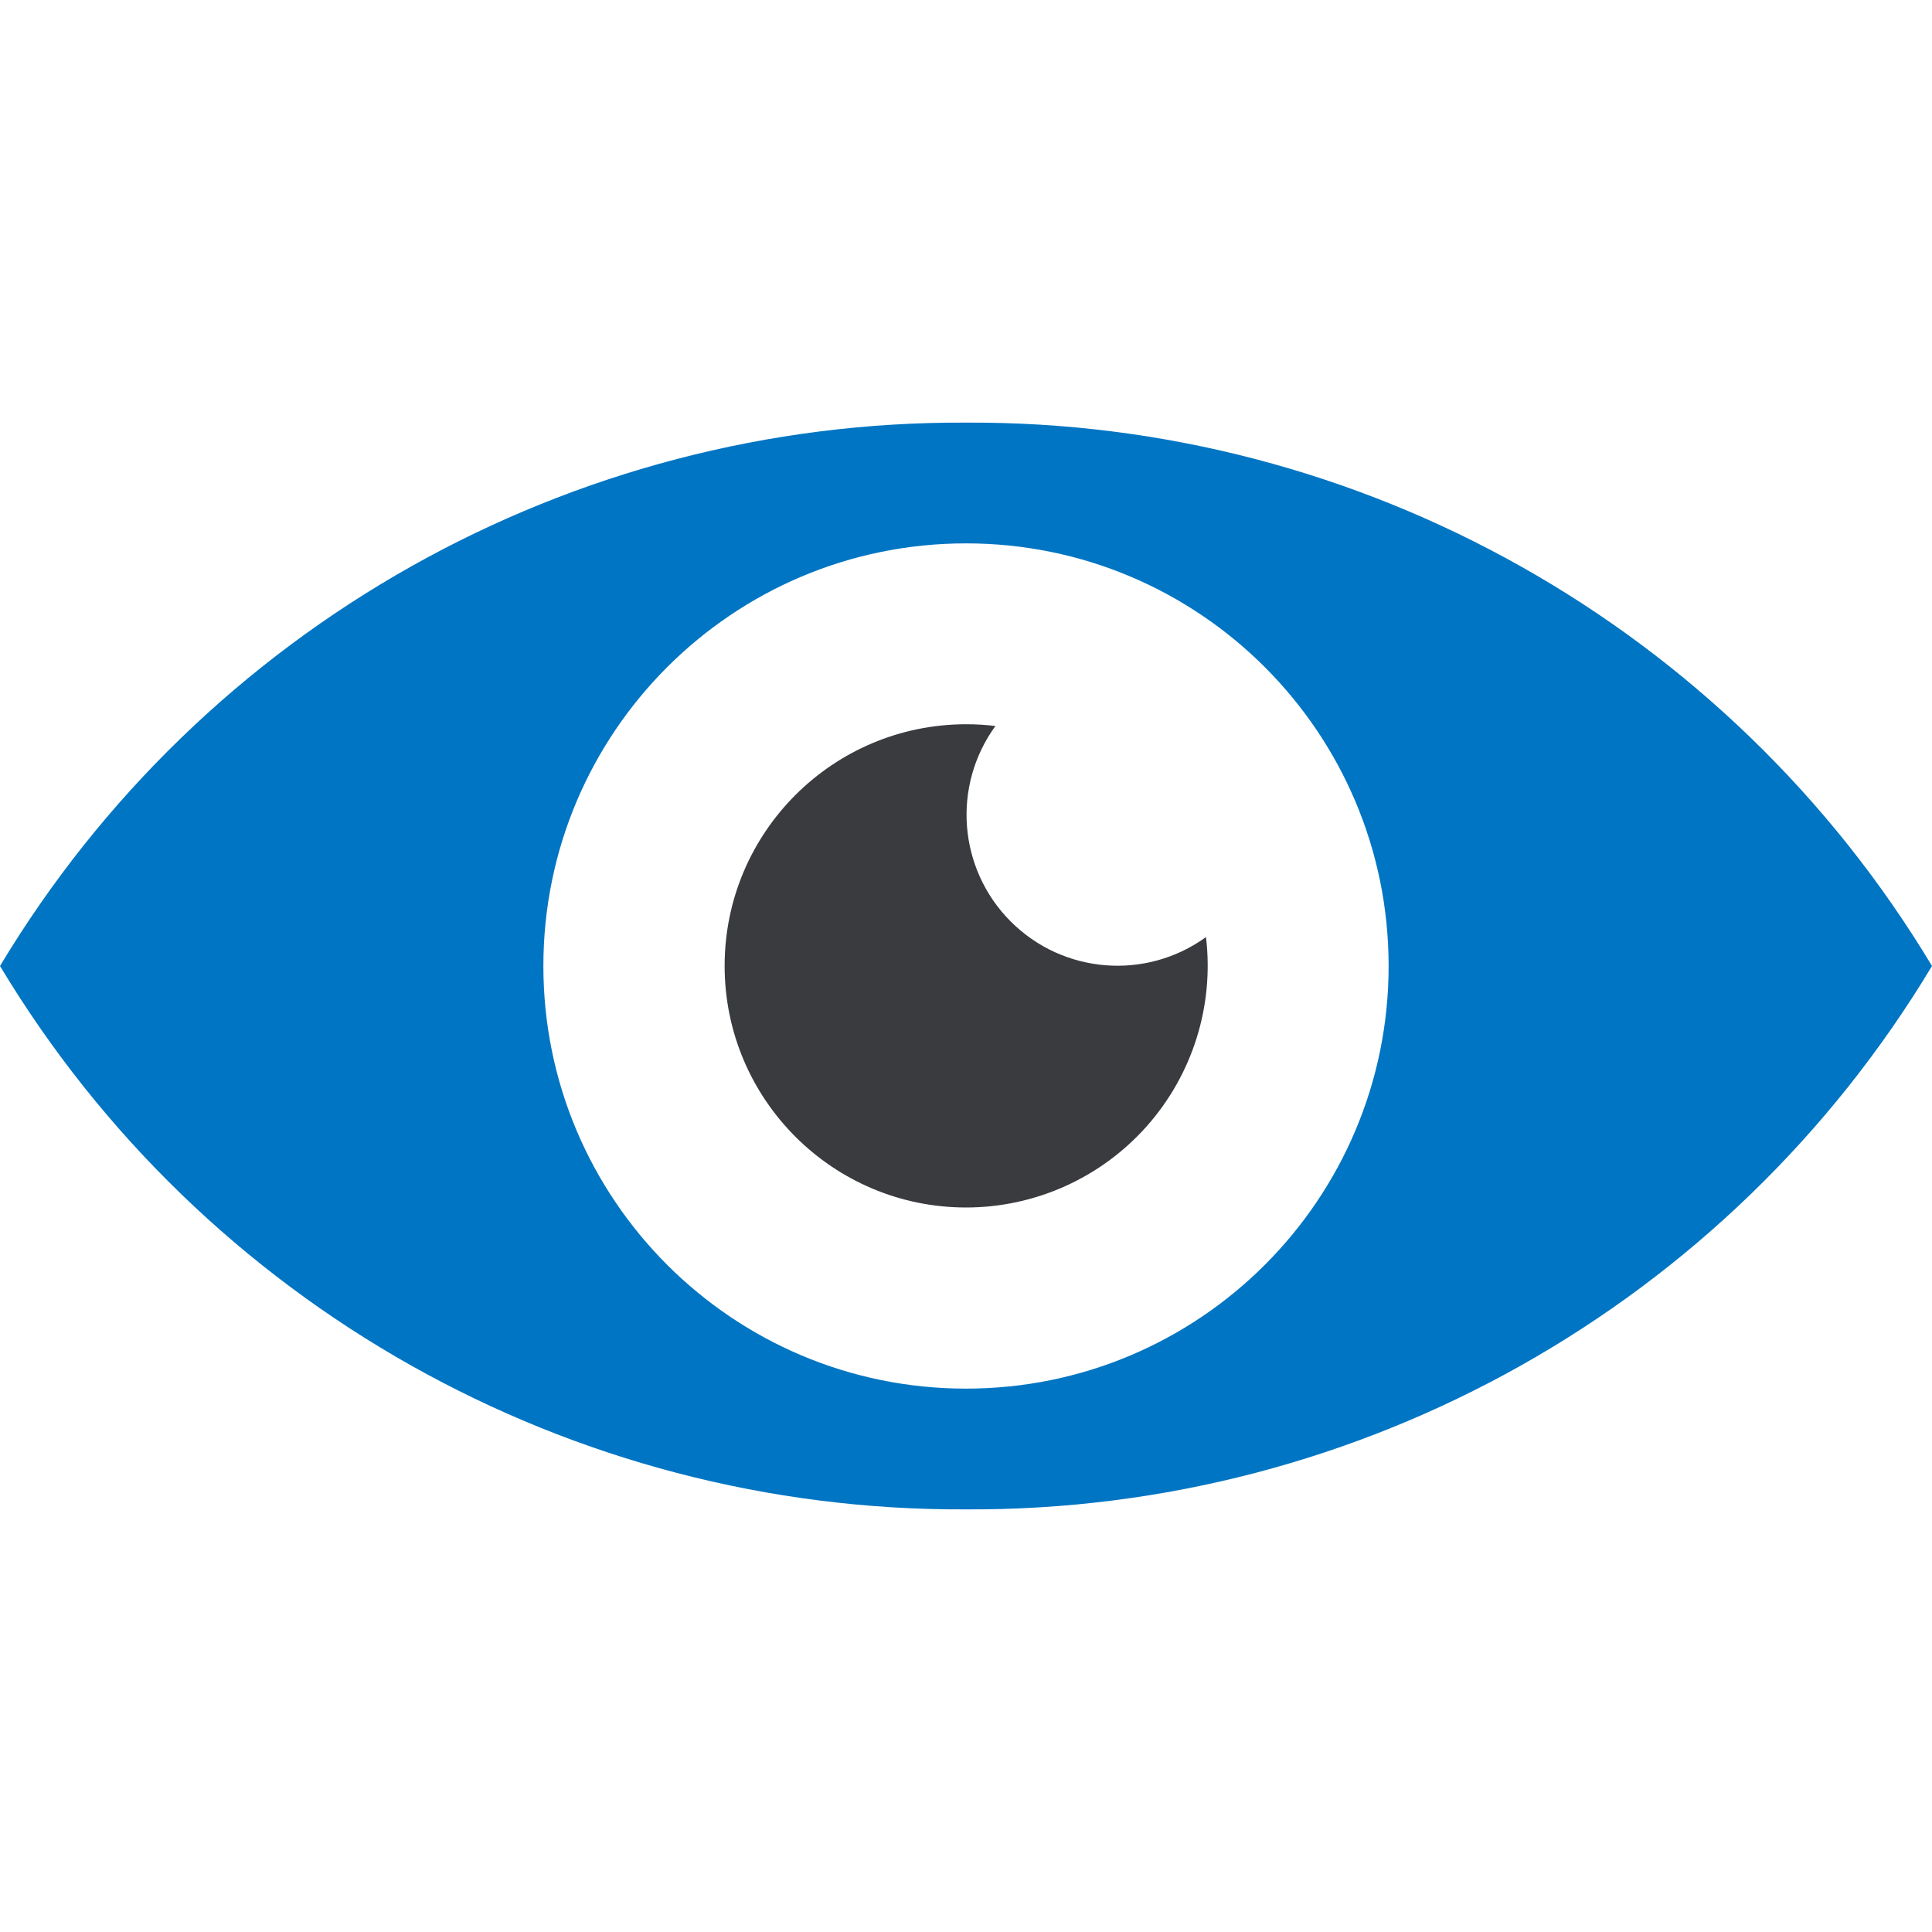
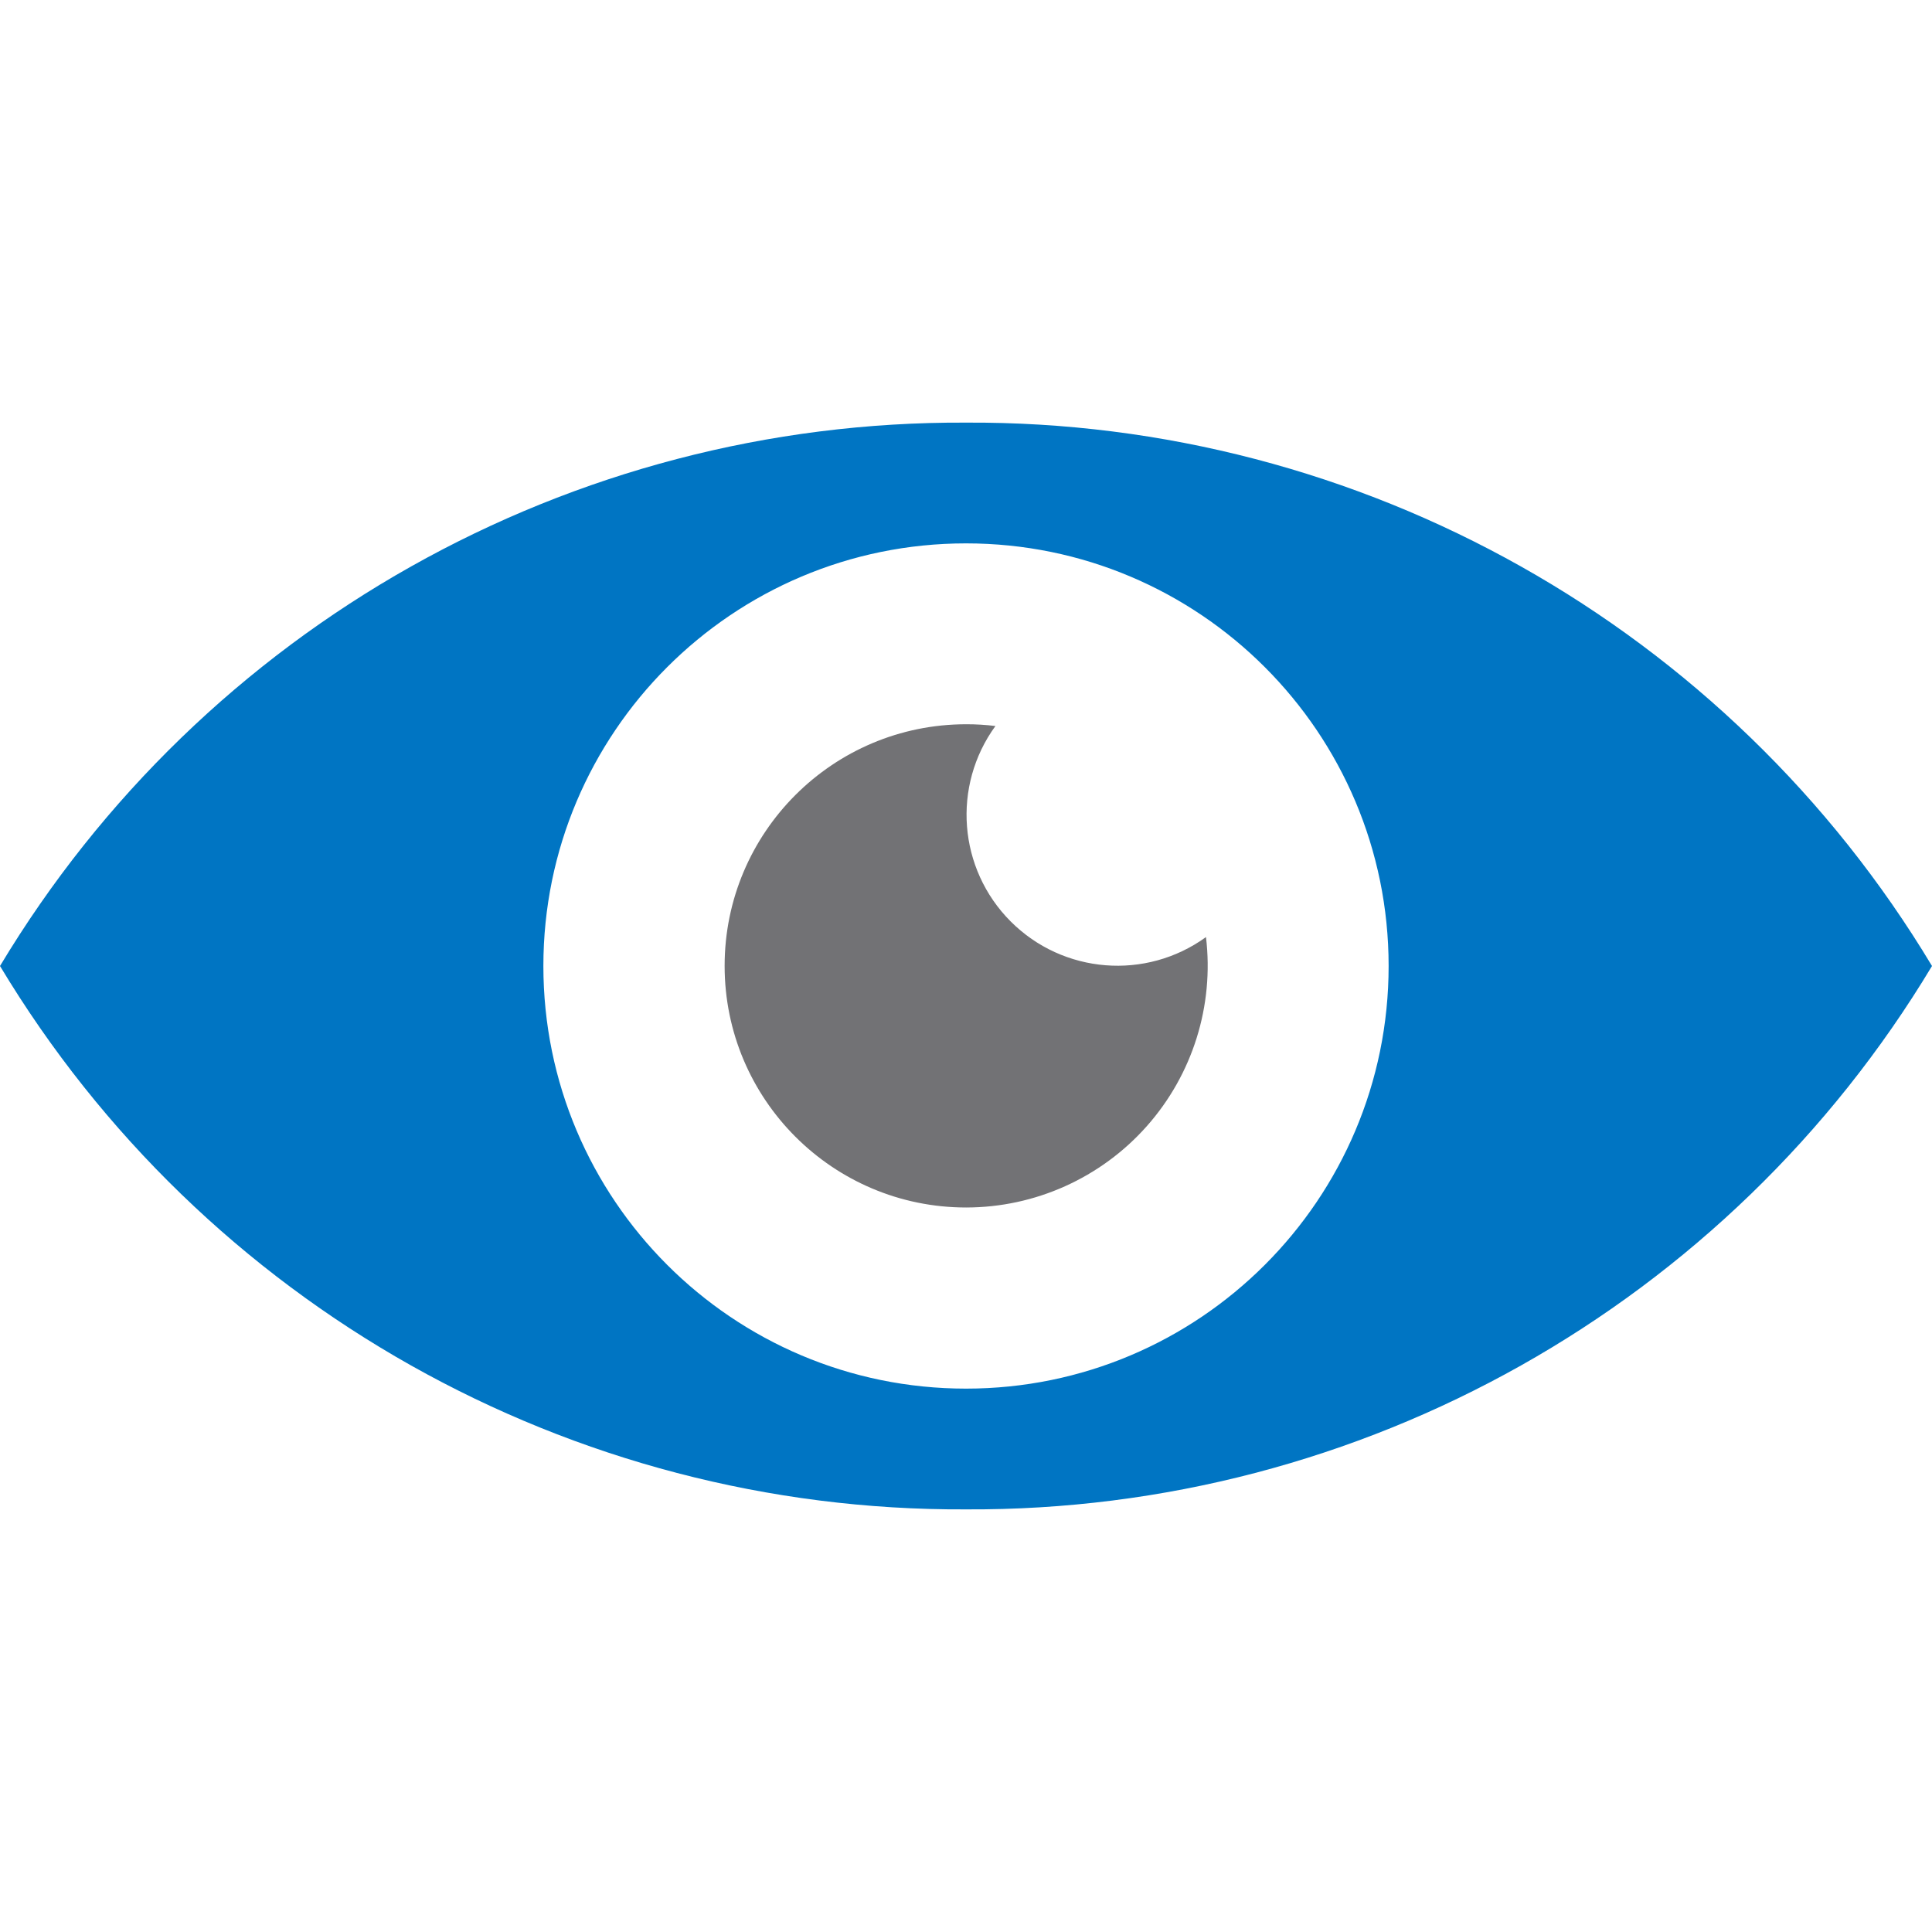
<svg xmlns="http://www.w3.org/2000/svg" viewBox="0 0 7.68 7.68">
  <defs>
    <clipPath id="clip-path">
      <rect x="0" y="-0" width="7.68" height="7.68" style="fill:none" />
    </clipPath>
  </defs>
  <g id="Page_42" data-name="Page 42">
    <g id="Page_29-2" data-name="Page 29">
      <g style="clip-path:url(#clip-path)">
        <path d="M3.84,5.52A1.68,1.68,0,1,0,2.16,3.84a1.68,1.68,0,0,0,1.68,1.68m0,.48a4.453,4.453,0,0,0,3.84-2.16,4.452,4.452,0,0,0-3.84-2.16A4.453,4.453,0,0,0,0,3.84,4.454,4.454,0,0,0,3.84,6Z" style="fill:#0075c3;fill-rule:evenodd" />
-         <path d="M3.84,4.8a.961.961,0,0,0,.954-1.075.6.6,0,0,1-.837-.839.93.93,0,0,0-.116-.007.96.96,0,1,0,0,1.921" style="fill:#3a3b3f;fill-rule:evenodd" />
+         <path d="M3.84,4.8a.961.961,0,0,0,.954-1.075.6.6,0,0,1-.837-.839.93.93,0,0,0-.116-.007.96.96,0,1,0,0,1.921" style="fill:#727275;fill-rule:evenodd" />
      </g>
    </g>
  </g>
</svg>
